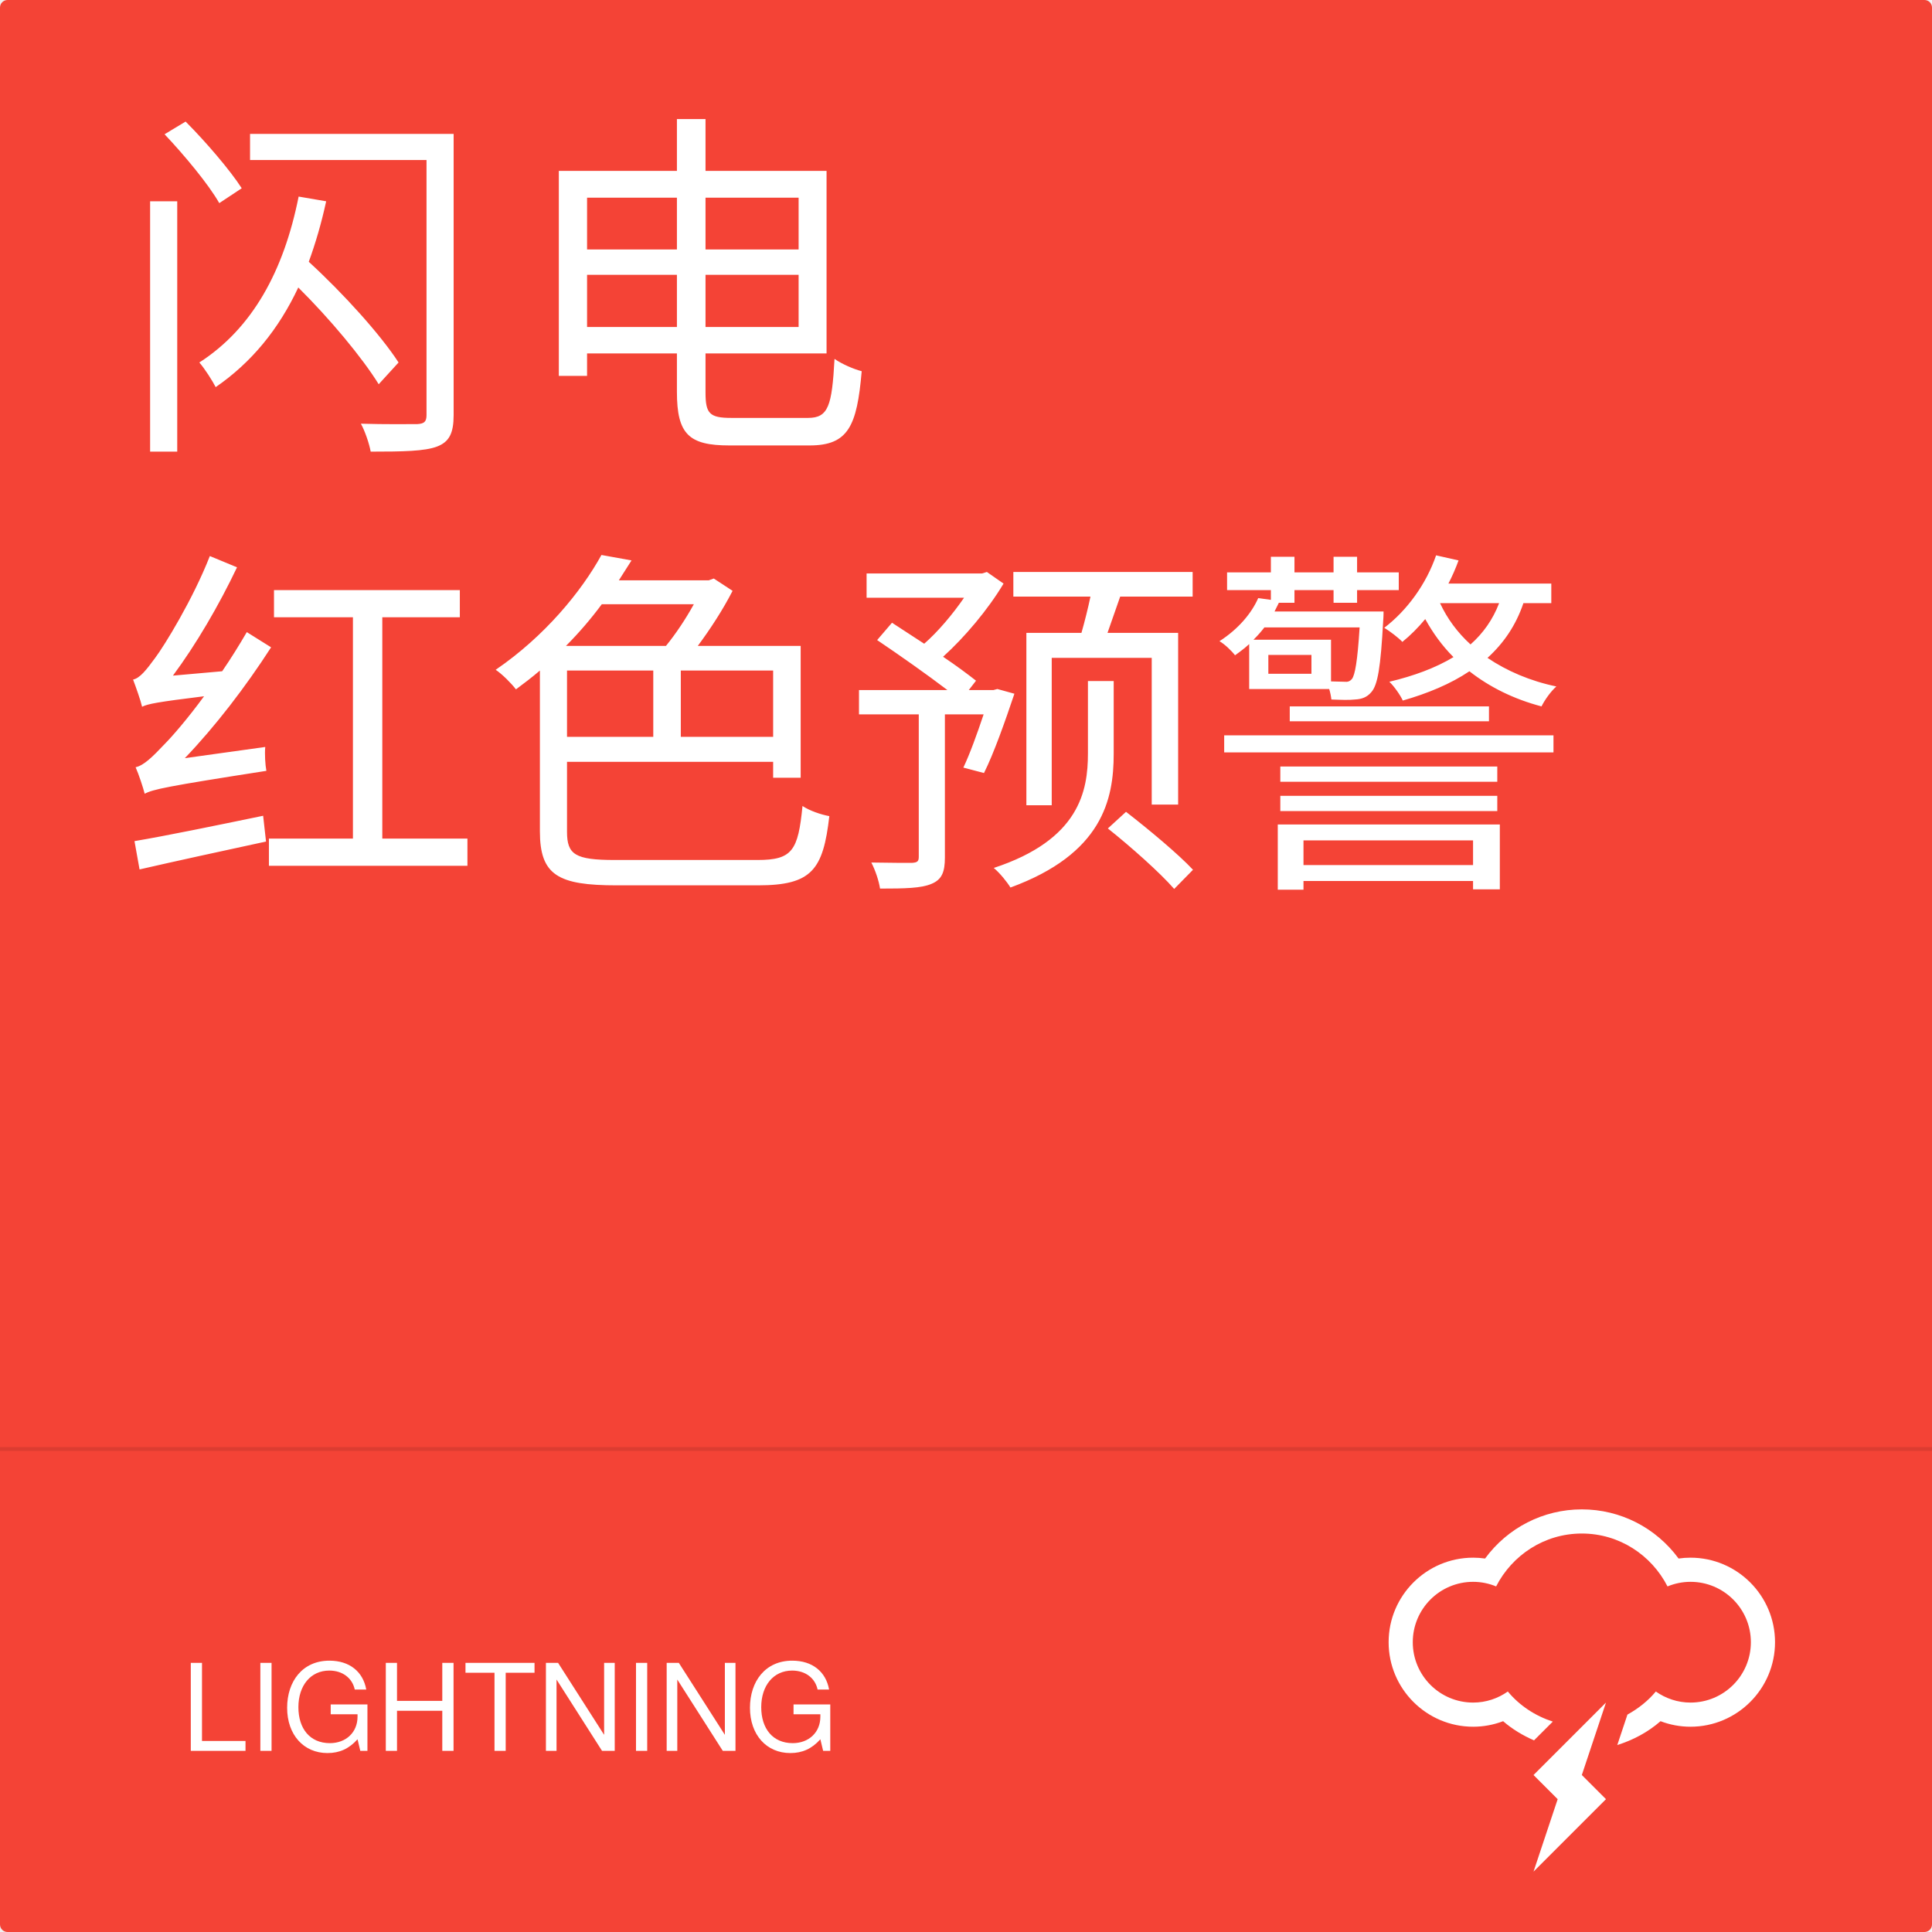
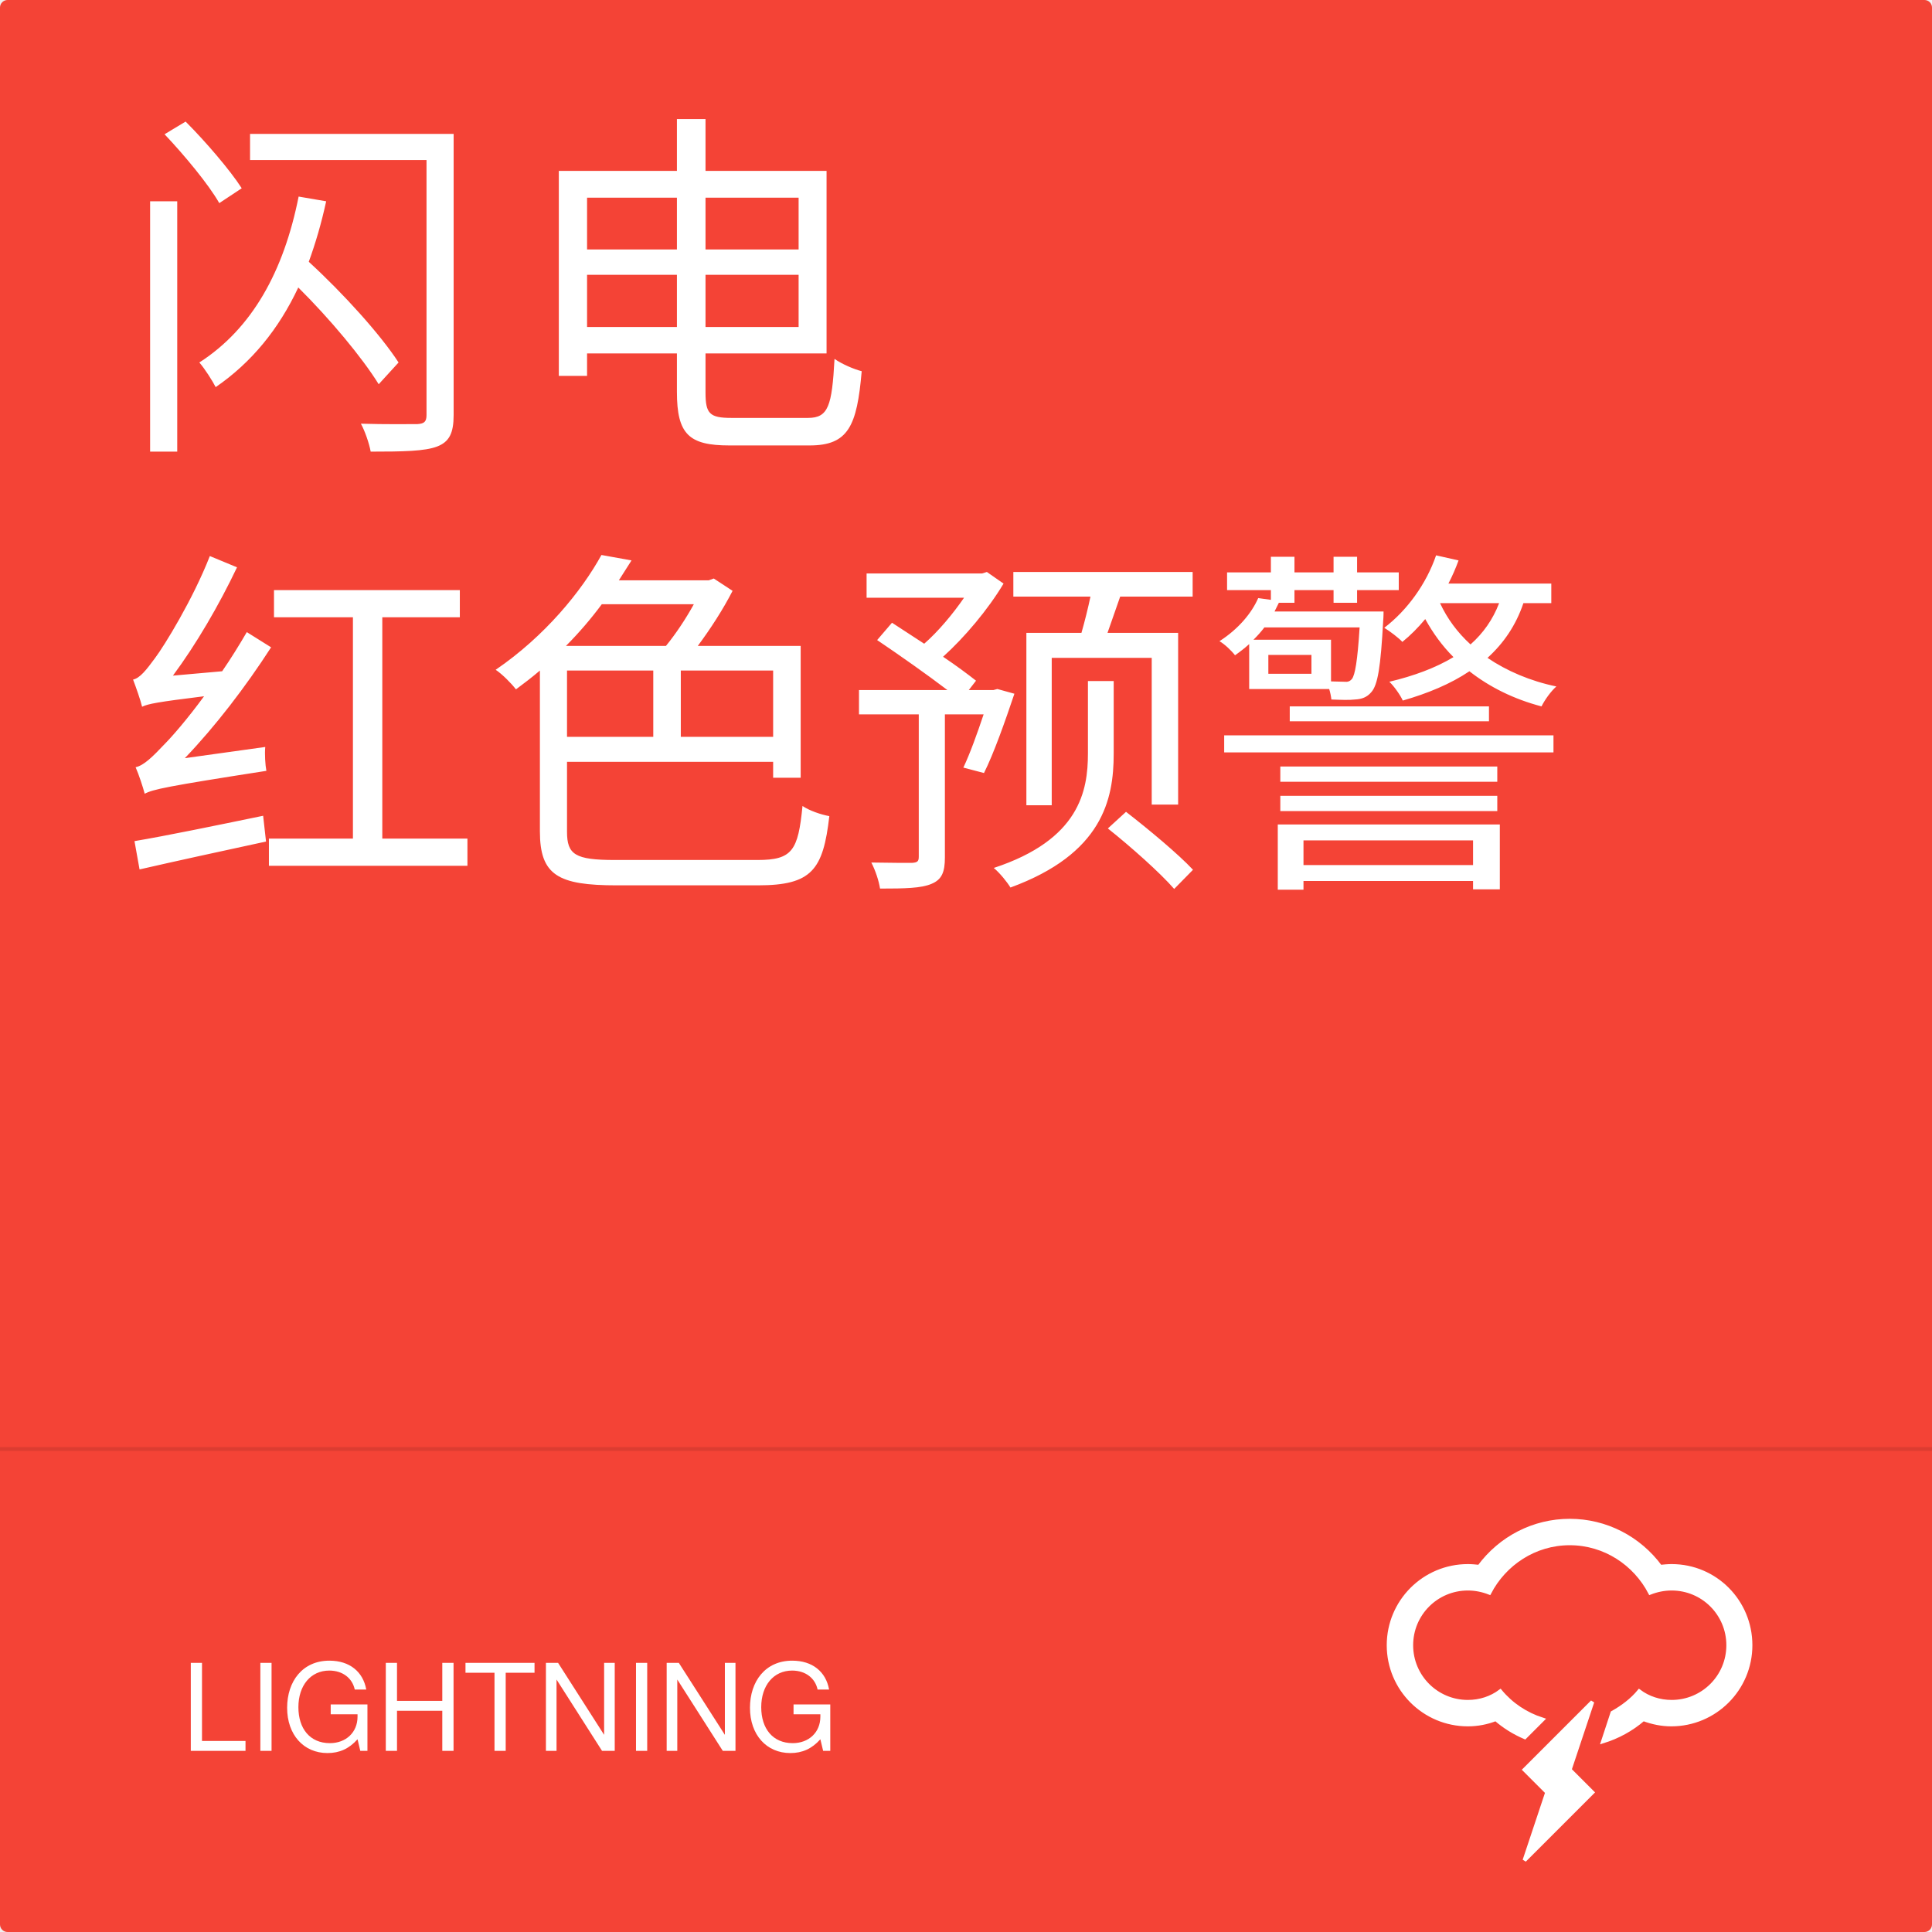
<svg xmlns="http://www.w3.org/2000/svg" version="1.1" viewBox="0 0 512 512" height="512" width="512">
  <rect y="0" x="0" rx="2" ry="2" height="512" width="512" id="rect-doc" style="fill:#f44336;fill-opacity:1;stroke:none;stroke-opacity:1" />
  <text id="color0" y="112" x="32" style="font-style:normal;font-variant:normal;font-weight:normal;font-stretch:normal;font-size:96px;font-family:STHeiti;text-align:start;letter-spacing:8px;word-spacing:0;writing-mode:lr-tb;text-anchor:left;fill:#ffffff;fill-opacity:1;stroke:none;">闪电</text>
  <text id="color1" y="228" x="32" style="font-style:normal;font-variant:normal;font-weight:normal;font-stretch:normal;font-size:96px;font-family:STHeiti;text-align:start;word-spacing:0;writing-mode:lr-tb;text-anchor:lfet;fill:#ffffff;fill-opacity:1;stroke:none;">红色预警</text>
  <text id="en" y="464" x="48" font-size="32px" fill="#ffffff" fill-opacity="1" stroke="none" font-family="Helvetica Neue" style="font-style:normal;font-variant:normal;font-weight:normal;font-stretch:normal;text-align:start;word-spacing:0;writing-mode:lr-tb;text-anchor:left;">LIGHTNING</text>
  <path style="stroke:#000000;stroke-width:1px;stroke-opacity:0.1" d="M0,384 L512,384" />
-   <g transform="translate(368,400) scale(0.2)">
-     <path fill="#ffffff" d="M400,64c-5.312,0-10.562,0.375-15.792,1.125C354.334,24.417,307.188,0,256,0    c-51.188,0-98.312,24.417-128.208,65.125C122.562,64.375,117.312,64,112,64C50.25,64,0,114.25,0,176s50.25,112,112,112    c13.688,0,27.084-2.5,39.709-7.333c12.291,10.708,26.25,18.958,40.916,25.416l24.916-24.874    c-23.458-7.626-44.166-21.271-59.604-39.876C144.938,250.5,129.125,256,112,256c-44.188,0-80-35.812-80-80s35.812-80,80-80    c10.812,0,21.062,2.208,30.438,6.083C163.667,60.667,206.291,32,256,32s92.334,28.667,113.541,70.083    C378.938,98.208,389.209,96,400,96c44.188,0,80,35.812,80,80s-35.812,80-80,80c-17.125,0-32.916-5.5-45.938-14.667    c-10.375,12.521-23.312,22.667-37.625,30.584L303,312.25c20.875-6.562,40.5-16.938,57.291-31.583    C372.916,285.5,386.312,288,400,288c61.75,0,112-50.25,112-112S461.75,64,400,64z M192,352l32,32l-32,96l96-96l-32-32l32-96    L192,352z" />
+   <g transform="translate(368,400)">
+     <path stroke="#ffffff" fill="#ffffff" d="M75,15c-1,0-2,0.1-3,0.2C66.4,7.6,57.6,3,48,3S29.6,7.6,24,15.2c-1-0.1-2-0.2-3-0.2C9.4,15,0,24.4,0,36    s9.4,21,21,21c2.6,0,5.1-0.5,7.4-1.4c2.3,2,4.9,3.6,7.7,4.8l4.7-4.7c-4.4-1.4-8.3-4-11.2-7.5C27.2,50,24.2,51,21,51    c-8.3,0-15-6.7-15-15s6.7-15,15-15c2,0,3.9,0.4,5.7,1.1C30.7,14.4,38.7,9,48,9s17.3,5.4,21.3,13.1C71.1,21.4,73,21,75,21    c8.3,0,15,6.7,15,15s-6.7,15-15,15c-3.2,0-6.2-1-8.6-2.8c-1.9,2.3-4.4,4.2-7.1,5.7l-2.5,7.6c3.9-1.2,7.6-3.2,10.7-5.9    c2.4,0.9,4.9,1.4,7.4,1.4c11.6,0,21-9.4,21-21S86.6,15,75,15z M36,69l6,6l-6,18l18-18l-6-6l6-18L36,69z" />
  </g>
</svg>
